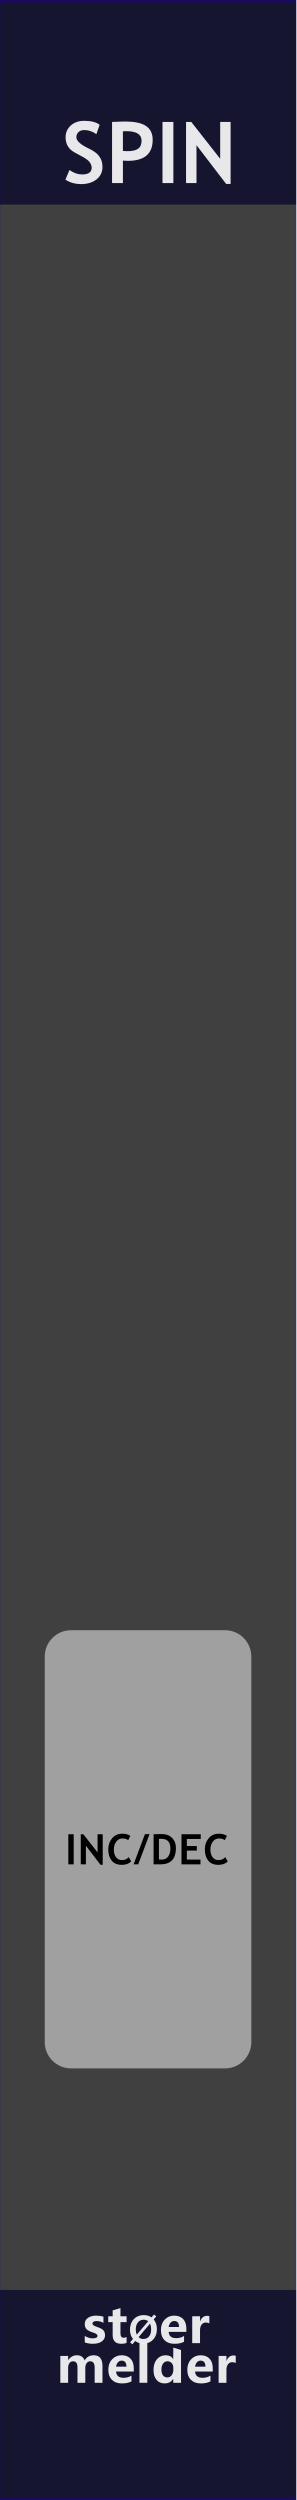
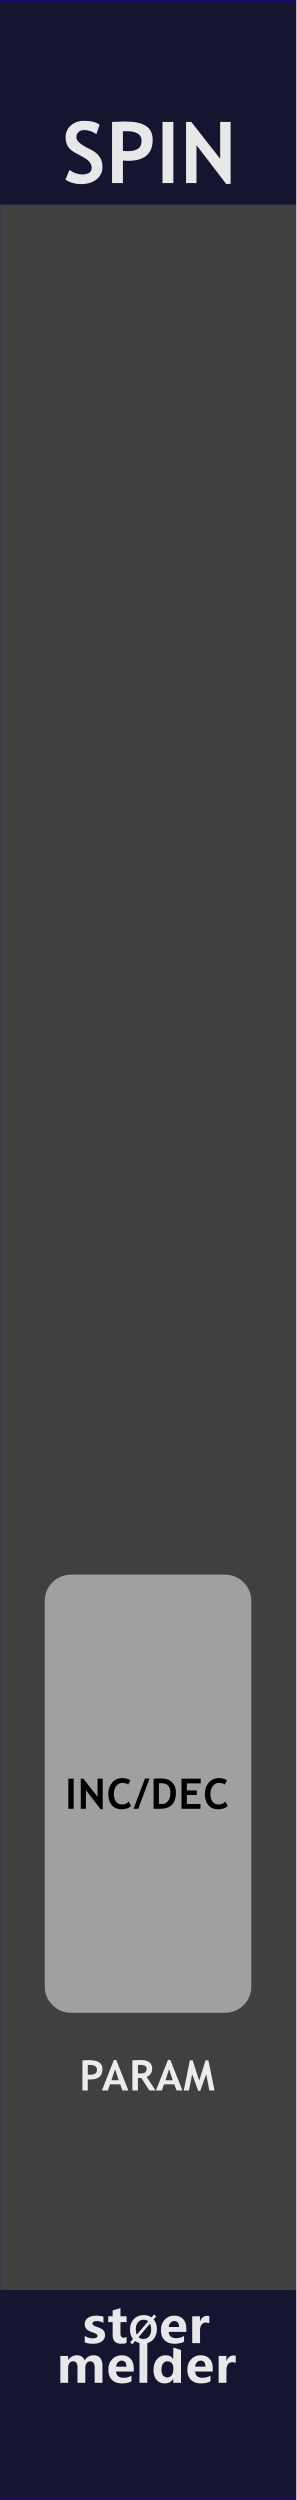
<svg xmlns="http://www.w3.org/2000/svg" width="100%" height="100%" viewBox="0 0 45 380" version="1.1" xml:space="preserve" style="fill-rule:evenodd;clip-rule:evenodd;stroke-linecap:round;stroke-linejoin:round;stroke-miterlimit:1.5;">
  <g id="panel" transform="matrix(0.834722,0,0,1.04324,-803.837,250.623)">
    <g transform="matrix(0.898503,0,0,0.958552,963,-240.242)">
      <rect x="0" y="0" width="60" height="380" style="fill:rgb(64,64,64);" />
    </g>
    <g transform="matrix(0.318803,0,0,1.81961,972.575,-538.829)">
      <rect x="-30.034" y="347.456" width="169.102" height="16.91" style="fill:rgb(10,10,44);fill-opacity:0.8;" />
    </g>
    <g transform="matrix(0.318803,0,0,1.76292,972.575,-852.772)">
      <rect x="-30.034" y="347.456" width="169.102" height="16.91" style="fill:rgb(10,10,44);fill-opacity:0.8;" />
    </g>
    <g transform="matrix(2.40704,0,0,25.5659,873.006,-292.473)">
      <rect x="37.388" y="2.043" width="22.397" height="14.247" style="fill:none;stroke:rgb(32,6,118);stroke-opacity:0.7;stroke-width:0.03px;" />
    </g>
    <g transform="matrix(0.840359,0,0,0.840359,157.921,16.2108)">
      <g transform="matrix(1.198,0,0,0.958552,893.633,-224.914)">
        <g transform="matrix(9,0,0,9,64.0056,347.267)">
          <path d="M0.919,0L0.762,0L0.762,-0.308C0.762,-0.391 0.732,-0.432 0.671,-0.432C0.643,-0.432 0.62,-0.42 0.602,-0.395C0.583,-0.369 0.574,-0.339 0.574,-0.303L0.574,0L0.417,0L0.417,-0.312C0.417,-0.392 0.387,-0.432 0.327,-0.432C0.298,-0.432 0.274,-0.42 0.256,-0.396C0.238,-0.372 0.229,-0.341 0.229,-0.301L0.229,0L0.072,0L0.072,-0.54L0.229,-0.54L0.229,-0.456L0.231,-0.456C0.25,-0.486 0.275,-0.51 0.307,-0.528C0.338,-0.545 0.371,-0.553 0.405,-0.553C0.481,-0.553 0.533,-0.519 0.561,-0.451C0.603,-0.519 0.663,-0.553 0.743,-0.553C0.86,-0.553 0.919,-0.481 0.919,-0.335L0.919,0Z" style="fill:white;fill-opacity:0.9;fill-rule:nonzero;" />
        </g>
        <g transform="matrix(9,0,0,9,72.978,347.267)">
          <path d="M0.551,-0.226L0.196,-0.226C0.201,-0.142 0.252,-0.1 0.347,-0.1C0.407,-0.1 0.459,-0.115 0.505,-0.144L0.505,-0.028C0.456,-0.001 0.391,0.013 0.312,0.013C0.226,0.013 0.159,-0.011 0.111,-0.06C0.063,-0.108 0.04,-0.176 0.04,-0.262C0.04,-0.348 0.065,-0.419 0.116,-0.472C0.167,-0.526 0.23,-0.553 0.307,-0.553C0.384,-0.553 0.443,-0.53 0.487,-0.484C0.53,-0.437 0.551,-0.374 0.551,-0.292L0.551,-0.226ZM0.404,-0.324C0.404,-0.405 0.372,-0.445 0.306,-0.445C0.279,-0.445 0.255,-0.434 0.234,-0.412C0.214,-0.39 0.201,-0.361 0.195,-0.324L0.404,-0.324Z" style="fill:white;fill-opacity:0.9;fill-rule:nonzero;" />
        </g>
        <g transform="matrix(9,0,0,9,78.3513,347.267)">
          <rect x="0.069" y="-0.799" width="0.157" height="0.799" style="fill:white;fill-opacity:0.9;fill-rule:nonzero;" />
        </g>
        <g transform="matrix(9,0,0,9,81.1494,347.267)">
          <path d="M0.593,0L0.436,0L0.436,-0.076L0.433,-0.076C0.395,-0.017 0.339,0.013 0.264,0.013C0.195,0.013 0.141,-0.011 0.1,-0.06C0.06,-0.108 0.04,-0.174 0.04,-0.258C0.04,-0.346 0.062,-0.418 0.108,-0.472C0.153,-0.526 0.212,-0.553 0.286,-0.553C0.356,-0.553 0.405,-0.528 0.433,-0.477L0.436,-0.477L0.438,-0.707L0.593,-0.658L0.593,0ZM0.438,-0.306C0.438,-0.342 0.427,-0.372 0.405,-0.396C0.383,-0.42 0.356,-0.432 0.323,-0.432C0.284,-0.432 0.254,-0.417 0.232,-0.386C0.21,-0.356 0.199,-0.315 0.199,-0.263C0.199,-0.213 0.21,-0.175 0.231,-0.148C0.252,-0.121 0.281,-0.108 0.318,-0.108C0.353,-0.108 0.382,-0.122 0.404,-0.15C0.427,-0.179 0.438,-0.215 0.438,-0.261L0.438,-0.306Z" style="fill:white;fill-opacity:0.9;fill-rule:nonzero;" />
        </g>
        <g transform="matrix(9,0,0,9,87.2654,347.267)">
          <path d="M0.551,-0.226L0.196,-0.226C0.201,-0.142 0.252,-0.1 0.347,-0.1C0.407,-0.1 0.459,-0.115 0.505,-0.144L0.505,-0.028C0.456,-0.001 0.391,0.013 0.312,0.013C0.226,0.013 0.159,-0.011 0.111,-0.06C0.063,-0.108 0.04,-0.176 0.04,-0.262C0.04,-0.348 0.065,-0.419 0.116,-0.472C0.167,-0.526 0.23,-0.553 0.307,-0.553C0.384,-0.553 0.443,-0.53 0.487,-0.484C0.53,-0.437 0.551,-0.374 0.551,-0.292L0.551,-0.226ZM0.404,-0.324C0.404,-0.405 0.372,-0.445 0.306,-0.445C0.279,-0.445 0.255,-0.434 0.234,-0.412C0.214,-0.39 0.201,-0.361 0.195,-0.324L0.404,-0.324Z" style="fill:white;fill-opacity:0.9;fill-rule:nonzero;" />
        </g>
        <g transform="matrix(9,0,0,9,92.6386,347.267)">
          <path d="M0.416,-0.397C0.397,-0.408 0.374,-0.414 0.346,-0.414C0.31,-0.414 0.282,-0.4 0.261,-0.373C0.24,-0.345 0.229,-0.308 0.229,-0.26L0.229,0L0.072,0L0.072,-0.54L0.229,-0.54L0.229,-0.438L0.231,-0.438C0.257,-0.512 0.305,-0.549 0.374,-0.549C0.392,-0.549 0.406,-0.547 0.416,-0.543L0.416,-0.397Z" style="fill:white;fill-opacity:0.9;fill-rule:nonzero;" />
        </g>
      </g>
      <g transform="matrix(1.198,0,0,0.958552,893.495,-231.786)">
        <g transform="matrix(9,0,0,9,68.6657,347.267)">
          <path d="M0.058,-0.145C0.112,-0.112 0.165,-0.096 0.216,-0.096C0.281,-0.096 0.314,-0.113 0.314,-0.148C0.314,-0.173 0.287,-0.193 0.233,-0.21C0.166,-0.231 0.12,-0.254 0.095,-0.28C0.07,-0.305 0.058,-0.34 0.058,-0.383C0.058,-0.436 0.079,-0.478 0.122,-0.508C0.165,-0.538 0.221,-0.553 0.291,-0.553C0.34,-0.553 0.388,-0.546 0.434,-0.531L0.434,-0.407C0.392,-0.432 0.346,-0.444 0.295,-0.444C0.27,-0.444 0.25,-0.44 0.235,-0.431C0.22,-0.422 0.212,-0.41 0.212,-0.396C0.212,-0.371 0.235,-0.351 0.28,-0.335C0.329,-0.319 0.366,-0.304 0.39,-0.291C0.415,-0.278 0.434,-0.26 0.447,-0.238C0.459,-0.216 0.466,-0.191 0.466,-0.163C0.466,-0.107 0.444,-0.064 0.399,-0.033C0.354,-0.002 0.295,0.013 0.22,0.013C0.162,0.013 0.107,0.004 0.058,-0.015L0.058,-0.145Z" style="fill:white;fill-opacity:0.9;fill-rule:nonzero;" />
        </g>
        <g transform="matrix(9,0,0,9,73.2436,347.267)">
          <path d="M0.39,-0.006C0.366,0.007 0.33,0.013 0.282,0.013C0.167,0.013 0.11,-0.047 0.11,-0.167L0.11,-0.422L0.021,-0.422L0.021,-0.54L0.11,-0.54L0.11,-0.659L0.267,-0.704L0.267,-0.54L0.39,-0.54L0.39,-0.422L0.267,-0.422L0.267,-0.195C0.267,-0.137 0.289,-0.108 0.335,-0.108C0.353,-0.108 0.371,-0.114 0.39,-0.124L0.39,-0.006Z" style="fill:white;fill-opacity:0.9;fill-rule:nonzero;" />
        </g>
        <g transform="matrix(6.6,0,0,6.6,77.1051,347.267)">
          <path d="M0.106,0.032L0.043,-0.021L0.122,-0.115C0.067,-0.183 0.04,-0.268 0.04,-0.368C0.04,-0.487 0.075,-0.584 0.144,-0.658C0.213,-0.732 0.305,-0.769 0.418,-0.769C0.5,-0.769 0.571,-0.748 0.63,-0.706L0.698,-0.785L0.761,-0.733L0.689,-0.65C0.748,-0.581 0.778,-0.493 0.778,-0.384C0.778,-0.266 0.743,-0.17 0.674,-0.097C0.605,-0.023 0.516,0.013 0.406,0.013C0.32,0.013 0.246,-0.011 0.182,-0.059L0.106,0.032ZM0.54,-0.6C0.506,-0.628 0.463,-0.642 0.413,-0.642C0.349,-0.642 0.297,-0.617 0.258,-0.569C0.218,-0.52 0.199,-0.455 0.199,-0.375C0.199,-0.319 0.208,-0.273 0.227,-0.234L0.54,-0.6ZM0.275,-0.165C0.311,-0.131 0.356,-0.114 0.409,-0.114C0.473,-0.114 0.524,-0.137 0.563,-0.184C0.601,-0.231 0.62,-0.294 0.62,-0.374C0.62,-0.435 0.61,-0.488 0.588,-0.533L0.275,-0.165Z" style="fill:white;fill-opacity:0.9;fill-rule:nonzero;" />
        </g>
        <g transform="matrix(9,0,0,9,82.6053,347.267)">
          <path d="M0.551,-0.226L0.196,-0.226C0.201,-0.142 0.252,-0.1 0.347,-0.1C0.407,-0.1 0.459,-0.115 0.505,-0.144L0.505,-0.028C0.456,-0.001 0.391,0.013 0.312,0.013C0.226,0.013 0.159,-0.011 0.111,-0.06C0.063,-0.108 0.04,-0.176 0.04,-0.262C0.04,-0.348 0.065,-0.419 0.116,-0.472C0.167,-0.526 0.23,-0.553 0.307,-0.553C0.384,-0.553 0.443,-0.53 0.487,-0.484C0.53,-0.437 0.551,-0.374 0.551,-0.292L0.551,-0.226ZM0.404,-0.324C0.404,-0.405 0.372,-0.445 0.306,-0.445C0.279,-0.445 0.255,-0.434 0.234,-0.412C0.214,-0.39 0.201,-0.361 0.195,-0.324L0.404,-0.324Z" style="fill:white;fill-opacity:0.9;fill-rule:nonzero;" />
        </g>
        <g transform="matrix(9,0,0,9,87.9786,347.267)">
          <path d="M0.416,-0.397C0.397,-0.408 0.374,-0.414 0.346,-0.414C0.31,-0.414 0.282,-0.4 0.261,-0.373C0.24,-0.345 0.229,-0.308 0.229,-0.26L0.229,0L0.072,0L0.072,-0.54L0.229,-0.54L0.229,-0.438L0.231,-0.438C0.257,-0.512 0.305,-0.549 0.374,-0.549C0.392,-0.549 0.406,-0.547 0.416,-0.543L0.416,-0.397Z" style="fill:white;fill-opacity:0.9;fill-rule:nonzero;" />
        </g>
      </g>
    </g>
    <g transform="matrix(1.198,0,0,0.958552,953.925,-213.56)">
      <g transform="matrix(13,0,0,13,17.0117,0)">
        <path d="M0.039,-0.04L0.086,-0.153C0.136,-0.118 0.185,-0.101 0.234,-0.101C0.308,-0.101 0.346,-0.127 0.346,-0.179C0.346,-0.203 0.337,-0.226 0.319,-0.249C0.302,-0.271 0.266,-0.295 0.211,-0.323C0.156,-0.351 0.119,-0.373 0.1,-0.391C0.081,-0.409 0.066,-0.43 0.056,-0.454C0.046,-0.479 0.041,-0.506 0.041,-0.535C0.041,-0.59 0.061,-0.636 0.101,-0.673C0.142,-0.709 0.194,-0.728 0.257,-0.728C0.34,-0.728 0.401,-0.712 0.439,-0.681L0.401,-0.572C0.356,-0.604 0.309,-0.62 0.26,-0.62C0.23,-0.62 0.208,-0.612 0.192,-0.596C0.176,-0.581 0.167,-0.561 0.167,-0.536C0.167,-0.495 0.213,-0.452 0.304,-0.408C0.352,-0.385 0.386,-0.363 0.407,-0.344C0.428,-0.324 0.444,-0.301 0.456,-0.275C0.467,-0.248 0.472,-0.219 0.472,-0.187C0.472,-0.129 0.449,-0.081 0.404,-0.044C0.358,-0.007 0.297,0.012 0.22,0.012C0.153,0.012 0.093,-0.005 0.039,-0.04Z" style="fill:white;fill-opacity:0.9;fill-rule:nonzero;" />
      </g>
      <g transform="matrix(13,0,0,13,23.6577,0)">
        <path d="M0.2,-0.263L0.2,0L0.073,0L0.073,-0.715C0.158,-0.718 0.207,-0.72 0.222,-0.72C0.335,-0.72 0.417,-0.703 0.469,-0.668C0.522,-0.634 0.548,-0.579 0.548,-0.506C0.548,-0.342 0.451,-0.26 0.258,-0.26C0.243,-0.26 0.224,-0.261 0.2,-0.263ZM0.2,-0.605L0.2,-0.376C0.222,-0.374 0.239,-0.373 0.251,-0.373C0.309,-0.373 0.351,-0.382 0.378,-0.402C0.405,-0.421 0.418,-0.452 0.418,-0.496C0.418,-0.57 0.358,-0.607 0.239,-0.607C0.225,-0.607 0.213,-0.607 0.2,-0.605Z" style="fill:white;fill-opacity:0.9;fill-rule:nonzero;" />
      </g>
      <g transform="matrix(13,0,0,13,31.2876,0)">
        <rect x="0.076" y="-0.715" width="0.127" height="0.715" style="fill:white;fill-opacity:0.9;fill-rule:nonzero;" />
      </g>
      <g transform="matrix(13,0,0,13,34.9058,0)">
        <path d="M0.542,0.01L0.195,-0.443L0.195,0L0.073,0L0.073,-0.715L0.134,-0.715L0.472,-0.284L0.472,-0.715L0.594,-0.715L0.594,0.01L0.542,0.01Z" style="fill:white;fill-opacity:0.9;fill-rule:nonzero;" />
      </g>
    </g>
-     <g transform="matrix(0.552947,0,0,2.38411,968.322,-138.426)">
+     <g transform="matrix(0.552947,0,0,2.38411,968.322,-146.525)">
      <path d="M73.138,58.532C73.138,57.644 69.254,56.924 64.471,56.924L13.773,56.924C8.99,56.924 5.107,57.644 5.107,58.532L5.107,82.096C5.107,82.983 8.99,83.704 13.773,83.704L64.471,83.704C69.254,83.704 73.138,82.983 73.138,82.096L73.138,58.532Z" style="fill:white;fill-opacity:0.5;" />
    </g>
-     <g transform="matrix(1.198,0,0,0.958552,940.375,-18.3398)">
+     <g transform="matrix(1.198,0,0,0.958552,940.375,-26.4382)">
      <g transform="matrix(6.4,0,0,6.4,28.786,51.8924)">
        <rect x="0.076" y="-0.715" width="0.127" height="0.715" style="fill-rule:nonzero;" />
      </g>
      <g transform="matrix(6.4,0,0,6.4,30.6952,51.8924)">
        <path d="M0.542,0.01L0.195,-0.443L0.195,0L0.073,0L0.073,-0.715L0.134,-0.715L0.472,-0.284L0.472,-0.715L0.594,-0.715L0.594,0.01L0.542,0.01Z" style="fill-rule:nonzero;" />
      </g>
      <g transform="matrix(6.4,0,0,6.4,35.0951,51.8924)">
        <path d="M0.563,-0.677L0.511,-0.572C0.483,-0.601 0.437,-0.615 0.375,-0.615C0.315,-0.615 0.266,-0.59 0.228,-0.54C0.19,-0.49 0.171,-0.427 0.171,-0.35C0.171,-0.274 0.189,-0.213 0.224,-0.168C0.259,-0.123 0.306,-0.101 0.365,-0.101C0.433,-0.101 0.485,-0.125 0.523,-0.173L0.583,-0.07C0.531,-0.015 0.455,0.012 0.355,0.012C0.255,0.012 0.177,-0.021 0.122,-0.086C0.067,-0.152 0.039,-0.242 0.039,-0.355C0.039,-0.461 0.07,-0.55 0.131,-0.621C0.192,-0.692 0.271,-0.728 0.367,-0.728C0.449,-0.728 0.514,-0.711 0.563,-0.677Z" style="fill-rule:nonzero;" />
      </g>
      <g transform="matrix(6.4,0,0,6.4,39.1387,51.8924)">
        <path d="M0.118,0L0.008,0L0.278,-0.718L0.387,-0.718L0.118,0Z" style="fill-rule:nonzero;" />
      </g>
      <g transform="matrix(6.4,0,0,6.4,41.7636,51.8924)">
        <path d="M0.232,0L0.073,0L0.073,-0.715C0.174,-0.718 0.238,-0.72 0.264,-0.72C0.368,-0.72 0.451,-0.69 0.512,-0.629C0.573,-0.568 0.604,-0.487 0.604,-0.386C0.604,-0.129 0.48,0 0.232,0ZM0.2,-0.604L0.2,-0.116C0.221,-0.114 0.243,-0.113 0.267,-0.113C0.331,-0.113 0.381,-0.136 0.417,-0.183C0.454,-0.229 0.472,-0.294 0.472,-0.378C0.472,-0.531 0.401,-0.607 0.258,-0.607C0.245,-0.607 0.225,-0.606 0.2,-0.604Z" style="fill-rule:nonzero;" />
      </g>
      <g transform="matrix(6.4,0,0,6.4,46.0041,51.8924)">
        <path d="M0.2,-0.603L0.2,-0.435L0.437,-0.435L0.437,-0.327L0.2,-0.327L0.2,-0.113L0.524,-0.113L0.524,0L0.073,0L0.073,-0.715L0.53,-0.715L0.53,-0.603L0.2,-0.603Z" style="fill-rule:nonzero;" />
      </g>
      <g transform="matrix(6.4,0,0,6.4,49.7727,51.8924)">
        <path d="M0.563,-0.677L0.511,-0.572C0.483,-0.601 0.437,-0.615 0.375,-0.615C0.315,-0.615 0.266,-0.59 0.228,-0.54C0.19,-0.49 0.171,-0.427 0.171,-0.35C0.171,-0.274 0.189,-0.213 0.224,-0.168C0.259,-0.123 0.306,-0.101 0.365,-0.101C0.433,-0.101 0.485,-0.125 0.523,-0.173L0.583,-0.07C0.531,-0.015 0.455,0.012 0.355,0.012C0.255,0.012 0.177,-0.021 0.122,-0.086C0.067,-0.152 0.039,-0.242 0.039,-0.355C0.039,-0.461 0.07,-0.55 0.131,-0.621C0.192,-0.692 0.271,-0.728 0.367,-0.728C0.449,-0.728 0.514,-0.711 0.563,-0.677Z" style="fill-rule:nonzero;" />
      </g>
    </g>
+     <g transform="matrix(1.198,0,0,0.958552,940.375,14.6033)">
+       <g transform="matrix(6.4,0,0,6.4,30.9484,51.8924)">
+         <path d="M0.2,-0.263L0.2,0L0.073,0L0.073,-0.715C0.158,-0.718 0.207,-0.72 0.222,-0.72C0.335,-0.72 0.417,-0.703 0.469,-0.668C0.522,-0.634 0.548,-0.579 0.548,-0.506C0.548,-0.342 0.451,-0.26 0.258,-0.26C0.243,-0.26 0.224,-0.261 0.2,-0.263ZM0.2,-0.605L0.2,-0.376C0.222,-0.374 0.239,-0.373 0.251,-0.373C0.309,-0.373 0.351,-0.382 0.378,-0.402C0.405,-0.421 0.418,-0.452 0.418,-0.496C0.418,-0.57 0.358,-0.607 0.239,-0.607C0.225,-0.607 0.213,-0.607 0.2,-0.605Z" style="fill:white;fill-opacity:0.9;fill-rule:nonzero;" />
+       </g>
+       <g transform="matrix(6.4,0,0,6.4,34.3576,51.8924)">
+         <path d="M0.491,0L0.438,-0.145L0.193,-0.145L0.144,0L0.002,0L0.288,-0.725L0.343,-0.725L0.631,0L0.491,0ZM0.315,-0.506L0.229,-0.242L0.401,-0.242L0.315,-0.506Z" style="fill:white;fill-opacity:0.9;fill-rule:nonzero;" />
+       </g>
+       <g transform="matrix(6.4,0,0,6.4,38.5387,51.8924)">
+         <path d="M0.477,0L0.286,-0.295C0.266,-0.296 0.24,-0.297 0.205,-0.299L0.205,0L0.073,0L0.073,-0.715C0.08,-0.715 0.108,-0.717 0.156,-0.719C0.204,-0.721 0.242,-0.723 0.271,-0.723C0.453,-0.723 0.544,-0.652 0.544,-0.512C0.544,-0.469 0.531,-0.431 0.506,-0.396C0.481,-0.361 0.45,-0.337 0.412,-0.322L0.623,0L0.477,0ZM0.205,-0.605L0.205,-0.406C0.229,-0.404 0.246,-0.403 0.259,-0.403C0.312,-0.403 0.351,-0.411 0.375,-0.426C0.4,-0.441 0.412,-0.47 0.412,-0.513C0.412,-0.548 0.399,-0.573 0.373,-0.587C0.346,-0.601 0.305,-0.608 0.248,-0.608C0.234,-0.608 0.22,-0.607 0.205,-0.605Z" style="fill:white;fill-opacity:0.9;fill-rule:nonzero;" />
+       </g>
+       <g transform="matrix(6.4,0,0,6.4,42.5761,51.8924)">
+         <path d="M0.491,0L0.438,-0.145L0.193,-0.145L0.144,0L0.002,0L0.288,-0.725L0.343,-0.725L0.631,0L0.491,0ZM0.315,-0.506L0.229,-0.242L0.401,-0.242L0.315,-0.506Z" style="fill:white;fill-opacity:0.9;fill-rule:nonzero;" />
+       </g>
+       <g transform="matrix(6.4,0,0,6.4,46.7572,51.8924)">
+         <path d="M0.74,0L0.617,0L0.543,-0.385L0.399,0.01L0.354,0.01L0.209,-0.385L0.132,0L0.01,0L0.154,-0.715L0.221,-0.715L0.376,-0.233L0.527,-0.715L0.594,-0.715L0.74,0Z" style="fill:white;fill-opacity:0.9;fill-rule:nonzero;" />
+       </g>
+     </g>
  </g>
</svg>
